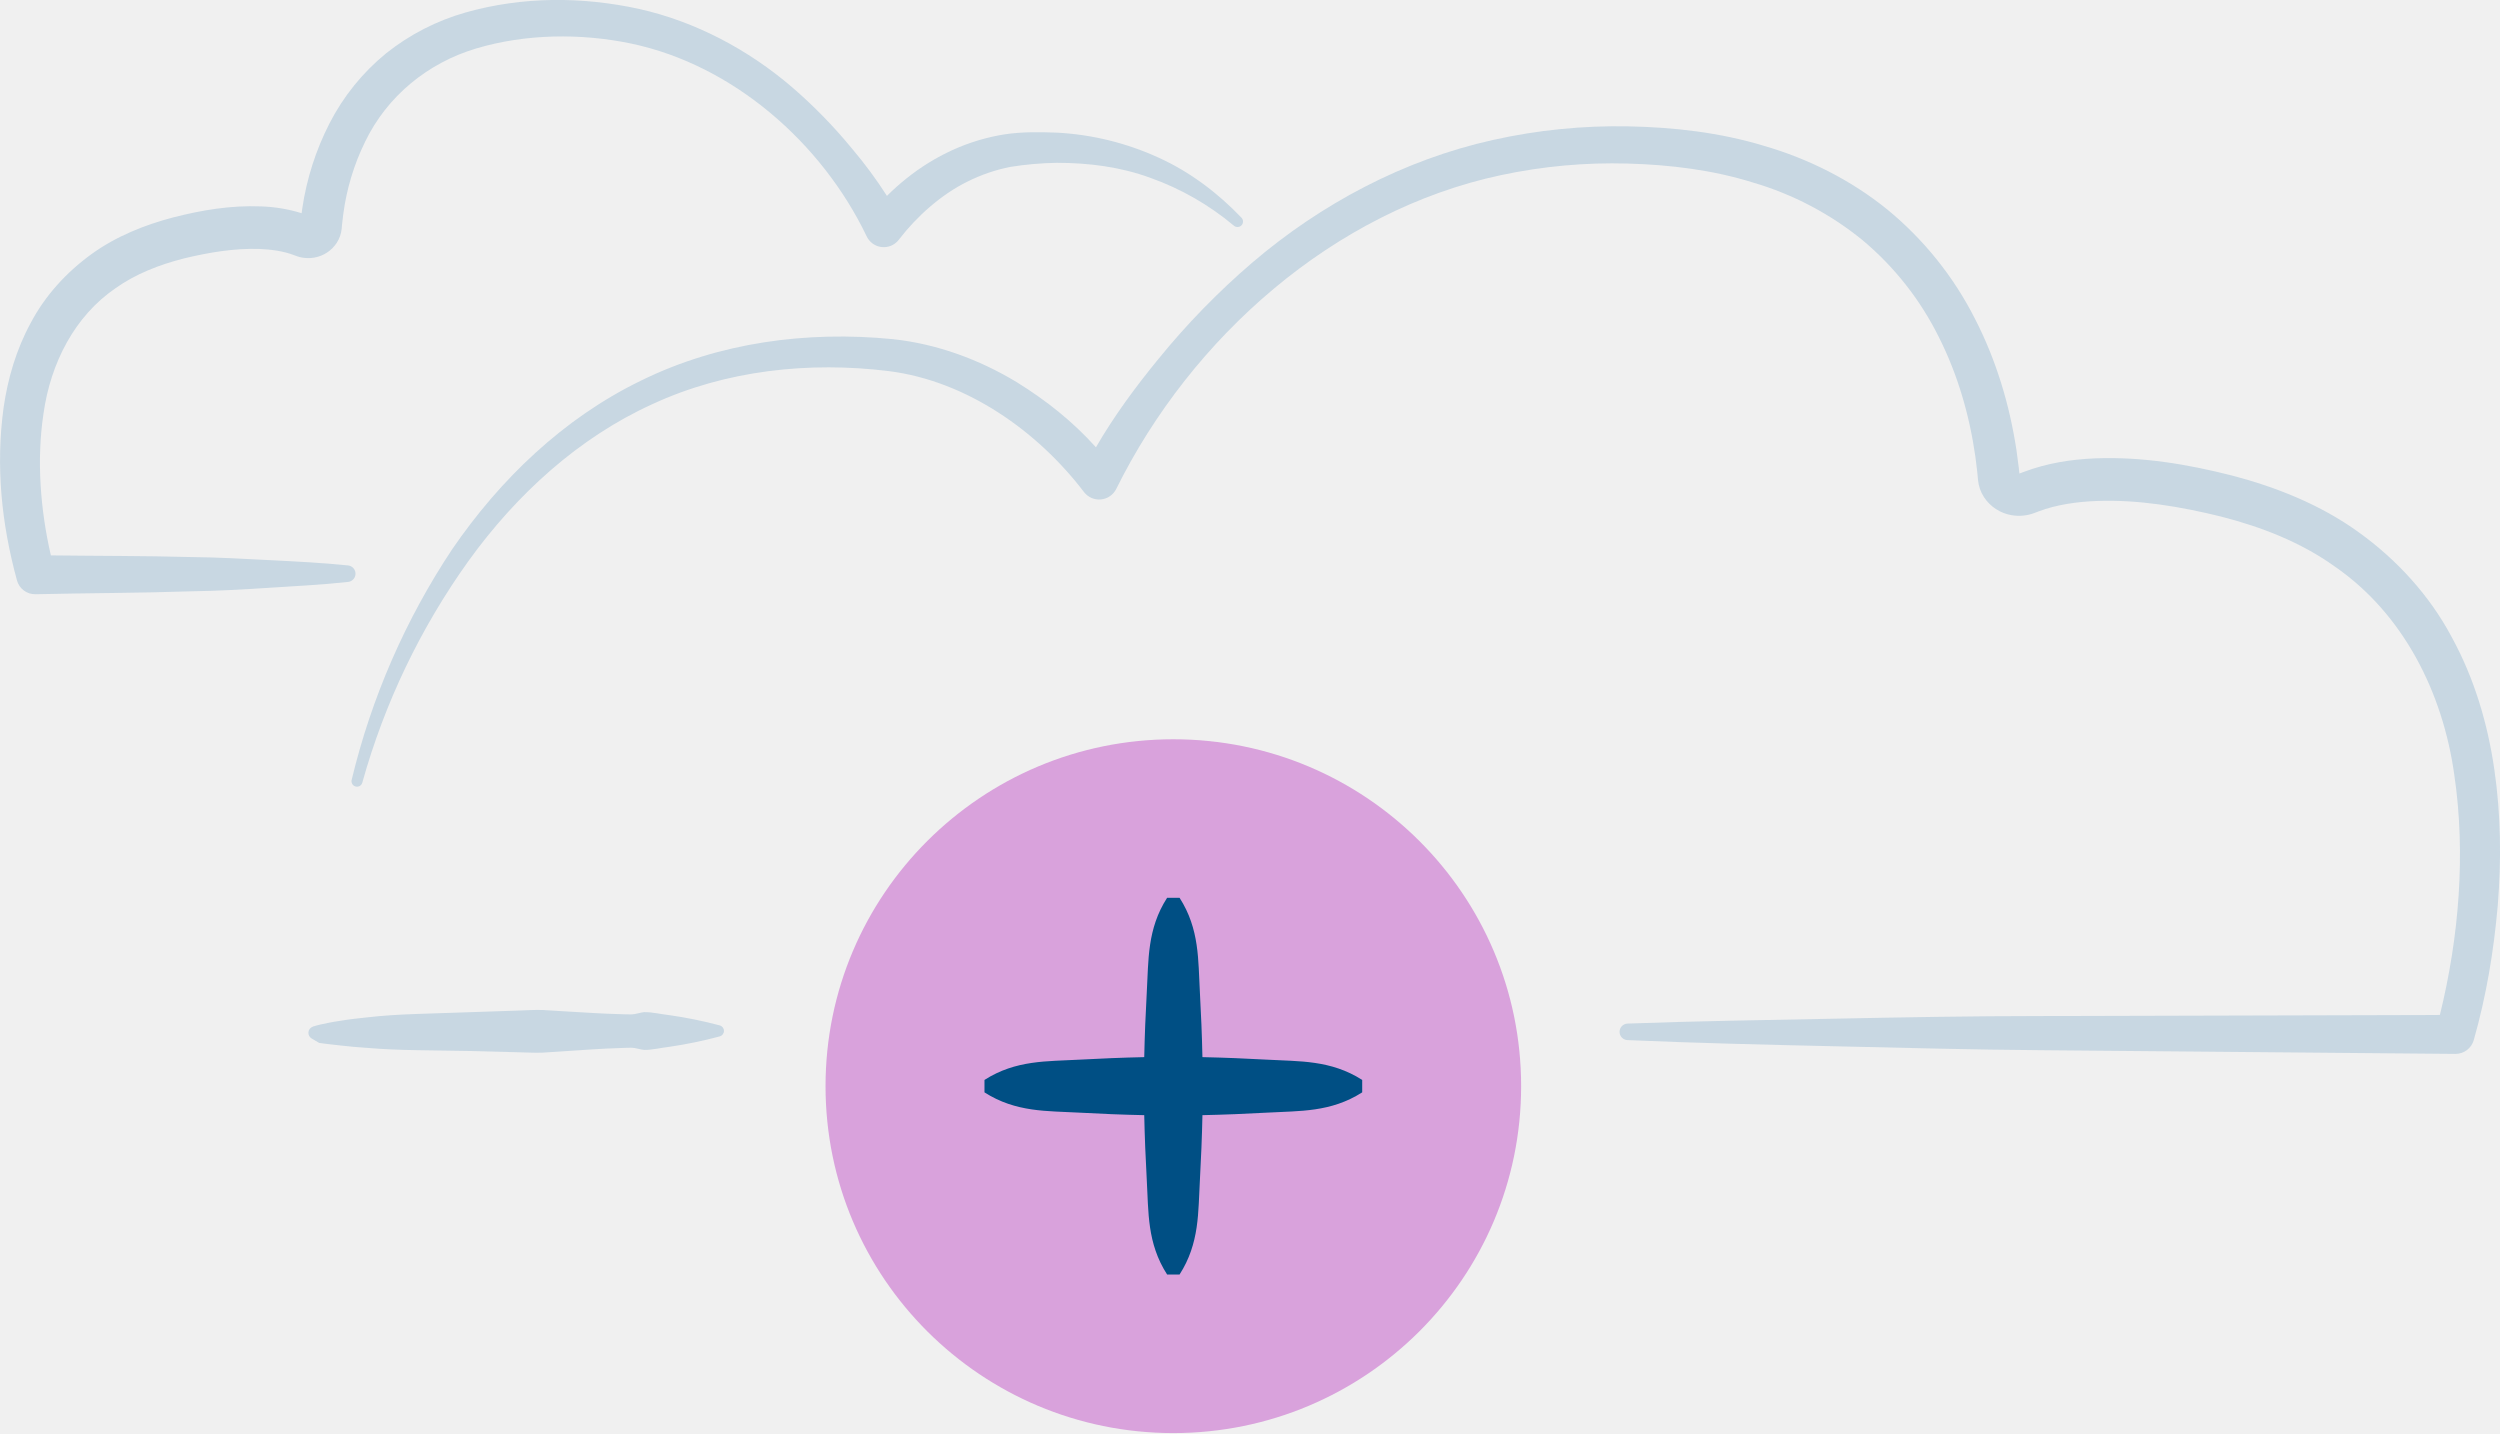
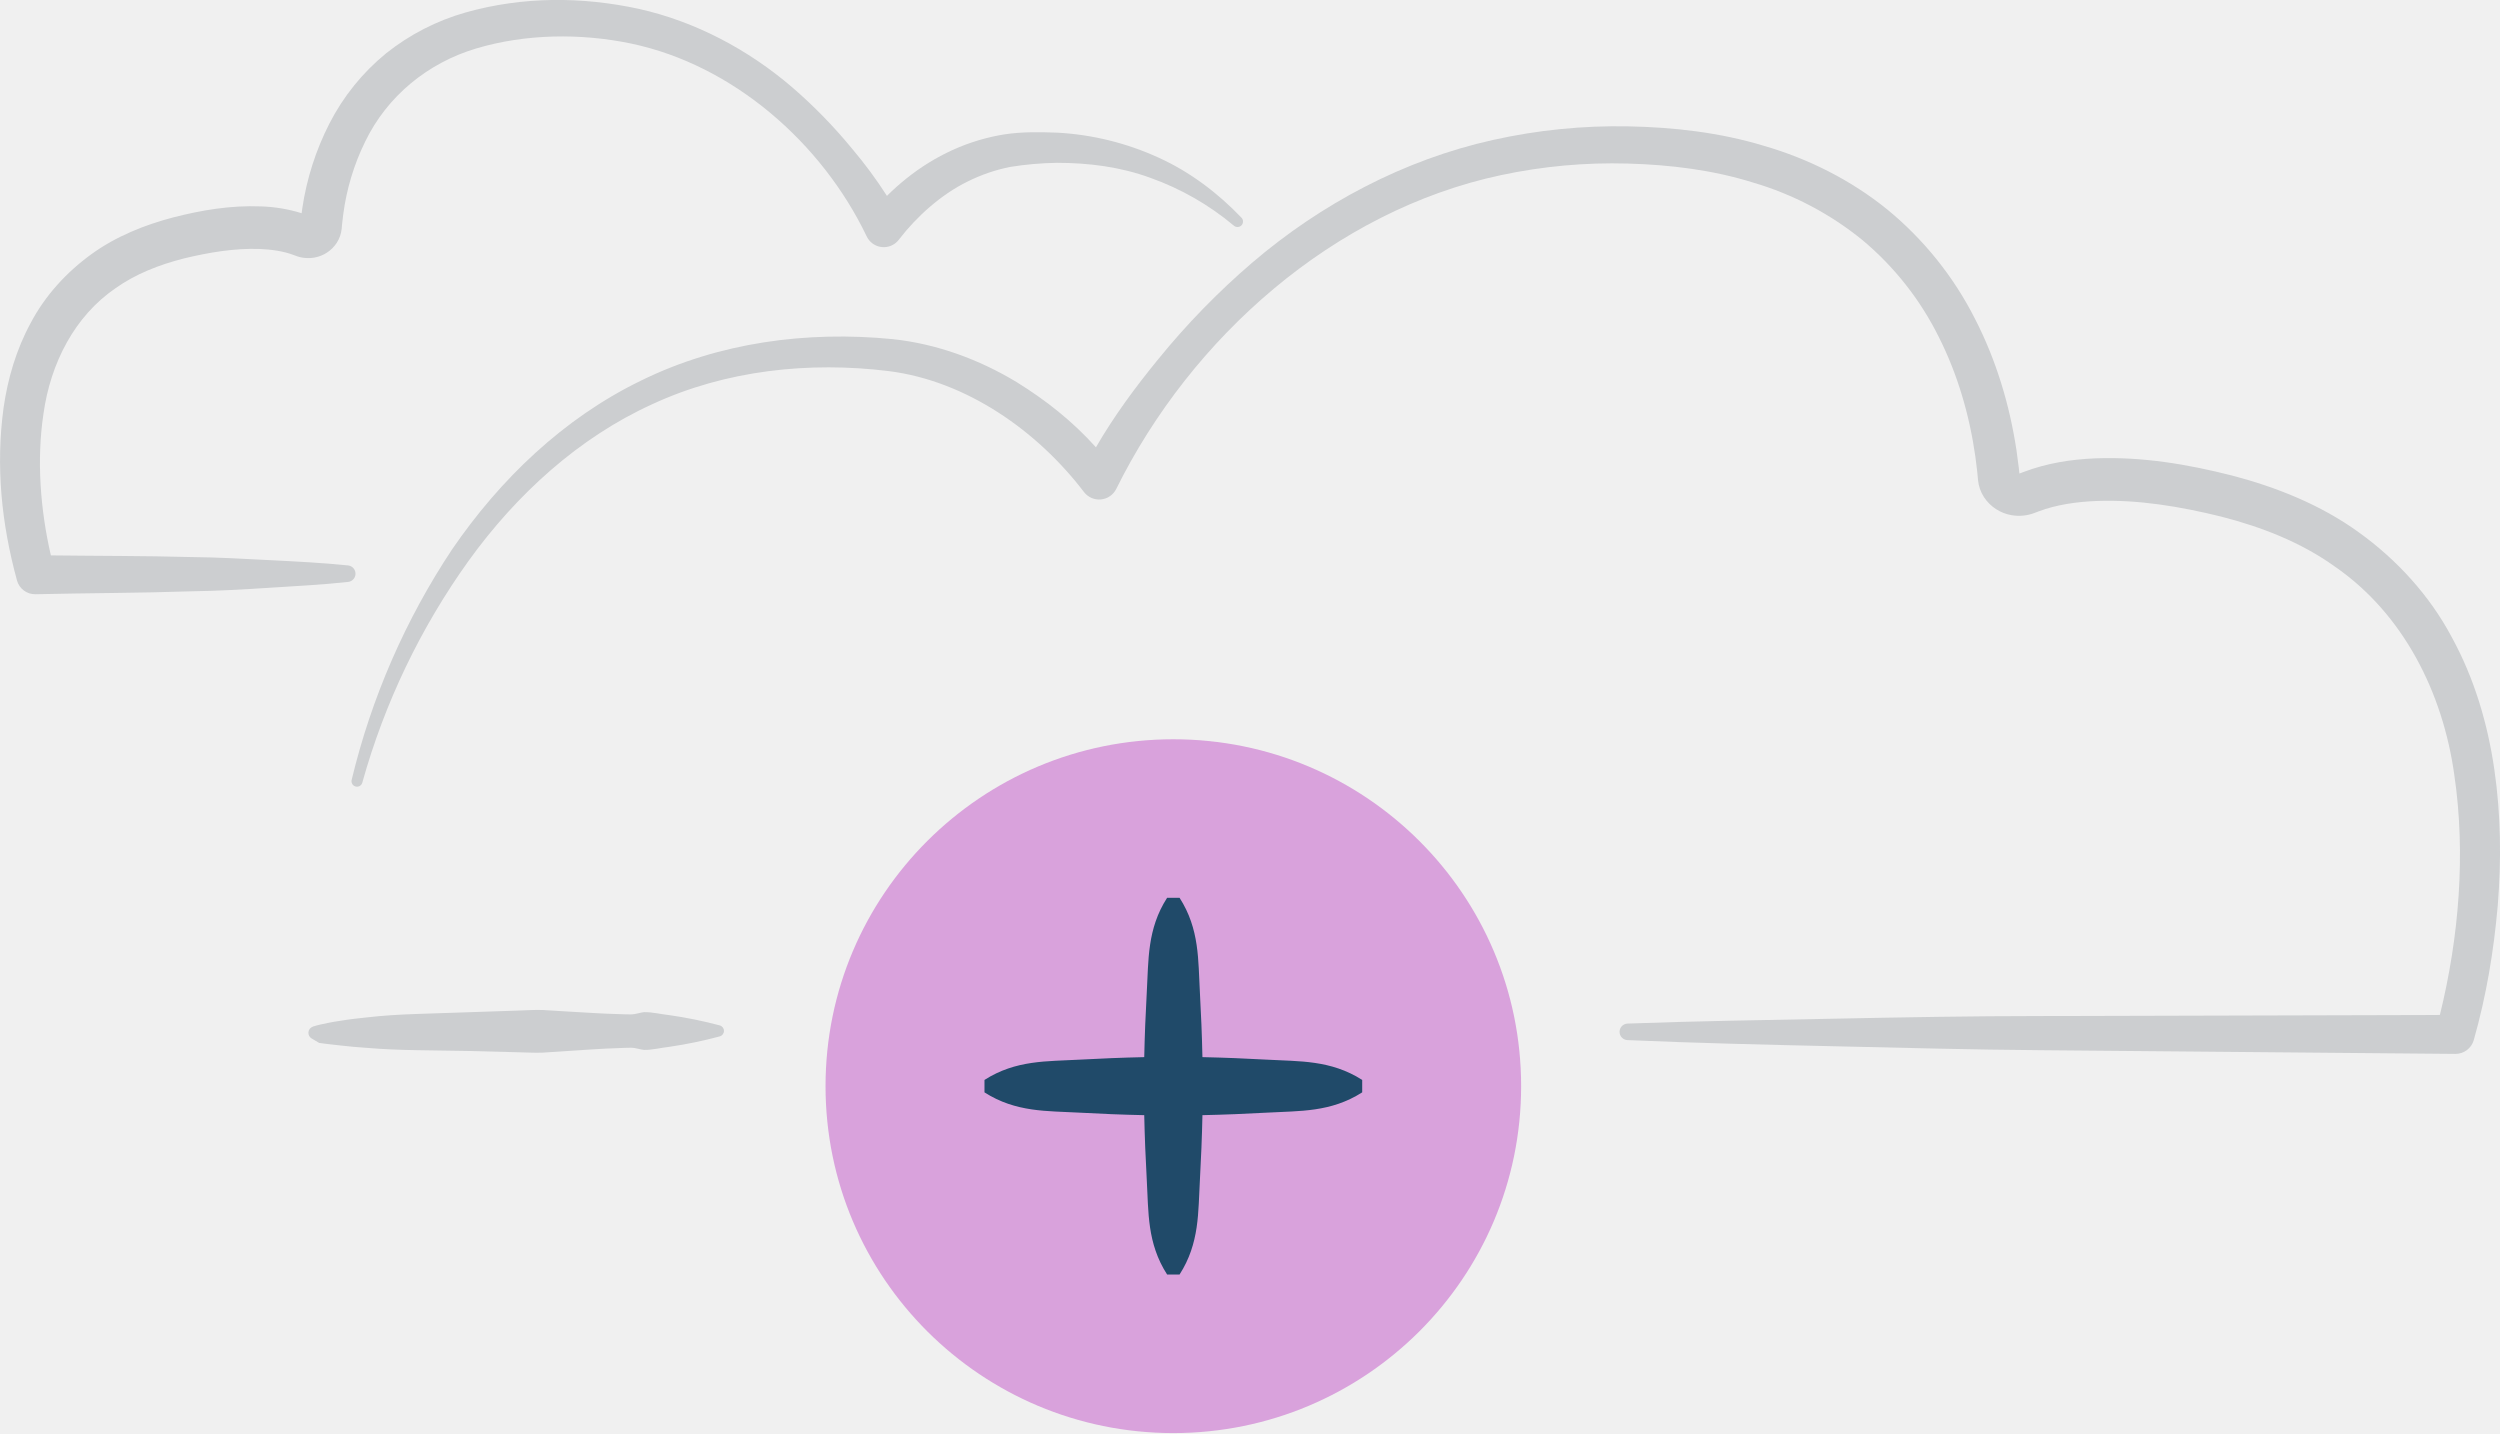
<svg xmlns="http://www.w3.org/2000/svg" id="cloud_based" data-name="cloud based" viewBox="0 0 1622.92 930.31">
-   <path d="M1961.92,1799.76a5.39,5.39,0,0,0-4.81-5.92c-16.91-1.74-33.82-2.57-50.73-3.43s-33.82-1.85-50.73-2c-30.49-.83-61-.71-91.46-1.09-6.89-29.8-9.3-62-4.82-91.91,4.62-33.06,20.32-63.35,46.66-81.44,13-9.27,28.3-15.27,44.36-19.38,16.49-4,33.29-6.75,49.14-6.19,7.87.31,15.57,1.43,21.94,3.81l1.37.51a22.76,22.76,0,0,0,12.46,1.26,21.83,21.83,0,0,0,14.47-9.56,20.51,20.51,0,0,0,3.2-9.18l.29-3.23.73-6.15a151.91,151.91,0,0,1,14.19-47.07c14.22-29.47,40.59-51.21,72.39-60.63s67.36-9.95,100.22-3.12c66.22,13.89,123.94,64.49,153,125.2a12.45,12.45,0,0,0,3.58,4.43,12.28,12.28,0,0,0,17.23-2.21l.35-.45c11.22-14.53,27-28.91,44.42-37.42a109.94,109.94,0,0,1,27.64-9.46,211.23,211.23,0,0,1,30.27-2.65c20.51,0,41.19,2.59,60.67,9.75a176.57,176.57,0,0,1,54.28,31.11,3.58,3.58,0,0,0,4.89-5.21c-15.19-15.88-33.26-29.68-53.8-39a181.86,181.86,0,0,0-65.54-16.22c-11.4-.4-22.36-.69-34.33,1.06a132,132,0,0,0-33.87,10.17,142.59,142.59,0,0,0-29.91,18.44,151.13,151.13,0,0,0-12.73,11.35,289.14,289.14,0,0,0-22.67-30.67,324.72,324.72,0,0,0-38.95-39.91c-28.3-24.25-62.55-42.57-99.46-50.82-37-8-75.16-8.13-112.3,2.3a147.4,147.4,0,0,0-51.77,26.58A142.82,142.82,0,0,0,1945,1507a178.22,178.22,0,0,0-17.6,55l-.43,3.19a98.93,98.93,0,0,0-26.24-4.42c-20-.8-38.9,2.48-57.06,7.12-18.49,4.87-37.08,12.22-53.24,23.94s-30,26.9-39.25,44.42c-9.5,17.42-15,36.39-17.71,55.29-5.14,38.13-1.33,75.19,8.7,112a12.18,12.18,0,0,0,12,9h.14c33.81-.79,67.62-.76,101.42-1.91,16.9-.23,33.81-1.21,50.71-2.31s33.8-1.91,50.7-3.77A5.4,5.4,0,0,0,1961.92,1799.76Z" transform="translate(-1731.16 -1426.78)" style="fill:#c8d7e2" />
-   <path d="M3350.4,1926.28c-4.29-29.5-12.86-58.89-27.55-85.71-14.29-27-35.61-50.38-60.43-68.22-24.88-18-53.61-29.36-82.45-36.91-28.54-7.24-58.14-12.31-88.85-11.1-15.32.66-30.95,3-46.36,8.85l-2.67,1-.41-3.9-1.47-11.15c-4.48-29.6-13.19-58.7-27.06-85.61a220.74,220.74,0,0,0-56.65-70.62c-23.66-19.21-51.36-33.07-80.12-41.43-28.76-8.72-58.54-12.09-88-12.67a370.52,370.52,0,0,0-88,8.82c-57.89,12.86-111.68,41.51-156.28,79.62a487.57,487.57,0,0,0-61.29,63c-14.71,18-28.37,36.49-40.2,56.9-15.11-16.84-32.39-30.5-51.47-42.32-24.41-14.73-51.93-24.87-80.48-27.89-55.66-5.5-112.93,2.12-163.33,26.9-50.45,24.45-91.64,64.26-122.62,109.48a468,468,0,0,0-65.28,149.82,3.57,3.57,0,0,0,6.91,1.78l.06-.23a458.58,458.58,0,0,1,69-143.89c31.07-43.05,71.32-79.85,119.19-101.62,47.61-22.09,101.9-27.87,153.45-21.5,50.61,6.38,96.49,38.88,126.6,78.24l.24.32a12.4,12.4,0,0,0,20.92-2.08c48.72-98.42,141.21-180.58,249.68-203.67a346.76,346.76,0,0,1,82.42-7.53c27.7.78,55.32,4.19,81.32,12.34a203.23,203.23,0,0,1,71.09,37.42,194.77,194.77,0,0,1,49.43,62.78c12.18,24.09,19.91,50.6,23.75,77.58l1.25,10.14.49,5.23a24.71,24.71,0,0,0,3.87,11.07,26.82,26.82,0,0,0,17.78,11.68,28.25,28.25,0,0,0,15.42-1.58l2.31-.88c11.37-4.29,24.45-6.22,37.66-6.74,26.58-1,54.06,3.52,80.93,10.17,26.42,6.79,51.9,16.79,73.58,32.35,44.16,30.39,70.26,81.45,77.68,135.66,7.48,51,3,105.15-9.41,155.48l-258.8.7c-44.78,0-89.56.82-134.34,1.72s-89.56,1.52-134.34,3.18a5.37,5.37,0,0,0,0,10.72c44.77,1.94,89.55,3,134.32,4s89.54,2.24,134.32,2.56l268.65,2.4h.2a12.33,12.33,0,0,0,12-9c8.24-29.08,12.94-57.63,15.54-87.09C3355,1985.57,3354.71,1955.82,3350.4,1926.28Z" transform="translate(-1731.16 -1426.78)" style="fill:#c8d7e2" />
+   <path d="M1961.92,1799.76a5.39,5.39,0,0,0-4.81-5.92c-16.91-1.74-33.82-2.57-50.73-3.43s-33.82-1.85-50.73-2c-30.49-.83-61-.71-91.46-1.09-6.89-29.8-9.3-62-4.82-91.91,4.62-33.06,20.32-63.35,46.66-81.44,13-9.27,28.3-15.27,44.36-19.38,16.49-4,33.29-6.75,49.14-6.19,7.87.31,15.57,1.43,21.94,3.81l1.37.51a22.76,22.76,0,0,0,12.46,1.26,21.83,21.83,0,0,0,14.47-9.56,20.51,20.51,0,0,0,3.2-9.18l.29-3.23.73-6.15a151.91,151.91,0,0,1,14.19-47.07c14.22-29.47,40.59-51.21,72.39-60.63s67.36-9.95,100.22-3.12c66.22,13.89,123.94,64.49,153,125.2a12.45,12.45,0,0,0,3.58,4.43,12.28,12.28,0,0,0,17.23-2.21l.35-.45c11.22-14.53,27-28.91,44.42-37.42a109.94,109.94,0,0,1,27.64-9.46,211.23,211.23,0,0,1,30.27-2.65c20.51,0,41.19,2.59,60.67,9.75a176.57,176.57,0,0,1,54.28,31.11,3.58,3.58,0,0,0,4.89-5.21c-15.19-15.88-33.26-29.68-53.8-39a181.86,181.86,0,0,0-65.54-16.22c-11.4-.4-22.36-.69-34.33,1.06a132,132,0,0,0-33.87,10.17,142.59,142.59,0,0,0-29.91,18.44,151.13,151.13,0,0,0-12.73,11.35,289.14,289.14,0,0,0-22.67-30.67,324.72,324.72,0,0,0-38.95-39.91c-28.3-24.25-62.55-42.57-99.46-50.82-37-8-75.16-8.13-112.3,2.3a147.4,147.4,0,0,0-51.77,26.58A142.82,142.82,0,0,0,1945,1507a178.22,178.22,0,0,0-17.6,55l-.43,3.19a98.93,98.93,0,0,0-26.24-4.42c-20-.8-38.9,2.48-57.06,7.12-18.49,4.87-37.08,12.22-53.24,23.94s-30,26.9-39.25,44.42c-9.5,17.42-15,36.39-17.71,55.29-5.14,38.13-1.33,75.19,8.7,112a12.18,12.18,0,0,0,12,9h.14c33.81-.79,67.62-.76,101.42-1.91,16.9-.23,33.81-1.21,50.71-2.31s33.8-1.91,50.7-3.77A5.4,5.4,0,0,0,1961.92,1799.76Z" transform="translate(-1731.16 -1426.78)" style="fill:#CCCED0" />
+   <path d="M3350.4,1926.28c-4.29-29.5-12.86-58.89-27.55-85.71-14.29-27-35.61-50.38-60.43-68.22-24.88-18-53.61-29.36-82.45-36.91-28.54-7.24-58.14-12.31-88.85-11.1-15.32.66-30.95,3-46.36,8.85l-2.67,1-.41-3.9-1.47-11.15c-4.48-29.6-13.19-58.7-27.06-85.61a220.74,220.74,0,0,0-56.65-70.62c-23.66-19.21-51.36-33.07-80.12-41.43-28.76-8.72-58.54-12.09-88-12.67a370.52,370.52,0,0,0-88,8.82c-57.89,12.86-111.68,41.51-156.28,79.62a487.57,487.57,0,0,0-61.29,63c-14.71,18-28.37,36.49-40.2,56.9-15.11-16.84-32.39-30.5-51.47-42.32-24.41-14.73-51.93-24.87-80.48-27.89-55.66-5.5-112.93,2.12-163.33,26.9-50.45,24.45-91.64,64.26-122.62,109.48a468,468,0,0,0-65.28,149.82,3.57,3.57,0,0,0,6.91,1.78l.06-.23a458.58,458.58,0,0,1,69-143.89c31.07-43.05,71.32-79.85,119.19-101.62,47.61-22.09,101.9-27.87,153.45-21.5,50.61,6.38,96.49,38.88,126.6,78.24l.24.32a12.4,12.4,0,0,0,20.92-2.08c48.72-98.42,141.21-180.58,249.68-203.67a346.76,346.76,0,0,1,82.42-7.53c27.7.78,55.32,4.19,81.32,12.34a203.23,203.23,0,0,1,71.09,37.42,194.77,194.77,0,0,1,49.43,62.78c12.18,24.09,19.91,50.6,23.75,77.58l1.25,10.14.49,5.23a24.71,24.71,0,0,0,3.87,11.07,26.82,26.82,0,0,0,17.78,11.68,28.25,28.25,0,0,0,15.42-1.58l2.31-.88c11.37-4.29,24.45-6.22,37.66-6.74,26.58-1,54.06,3.52,80.93,10.17,26.42,6.79,51.9,16.79,73.58,32.35,44.16,30.39,70.26,81.45,77.68,135.66,7.48,51,3,105.15-9.41,155.48l-258.8.7c-44.78,0-89.56.82-134.34,1.72s-89.56,1.52-134.34,3.18a5.37,5.37,0,0,0,0,10.72c44.77,1.94,89.55,3,134.32,4s89.54,2.24,134.32,2.56l268.65,2.4h.2a12.33,12.33,0,0,0,12-9c8.24-29.08,12.94-57.63,15.54-87.09C3355,1985.57,3354.71,1955.82,3350.4,1926.28Z" transform="translate(-1731.16 -1426.78)" style="fill:#CCCED0" />
  <path d="M1936,2098.27c4.29-1.46,110.47-2.12,262.38-2.31" transform="translate(-1731.16 -1426.78)" style="fill:#fff" />
-   <path d="M1934.27,2093.19a32.82,32.82,0,0,1,3.3-.95l2.12-.49,4.21-.89c2.76-.61,5.53-1,8.26-1.42,5.5-.95,11-1.55,16.45-2.12,11-1.29,21.9-1.93,32.85-2.3l65.65-2.2c5.47-.13,10.94-.58,16.41-.38l16.41,1c10.94.59,21.88,1.41,32.82,1.66,2.74.06,5.47.24,8.2.2s5.47-1.14,8.2-1.46c5.47-.13,10.94,1.33,16.41,1.92a279,279,0,0,1,32.82,6.67,3.7,3.7,0,0,1,0,7.15,281,281,0,0,1-32.79,6.77c-5.46.61-10.93,2.09-16.39,2-2.73-.31-5.47-1.39-8.2-1.42s-5.47.17-8.2.25c-10.93.3-21.86,1.19-32.79,1.85l-16.39,1.08c-5.46.25-10.93-.17-16.39-.24q-32.79-1-65.56-1.35c-10.92-.19-21.84-.57-32.75-1.53-5.45-.37-10.91-.82-16.35-1.47l-8.13-.92-4-.51-2-.26a3.69,3.69,0,0,1-.77-.41l-4.23-2.51a4.23,4.23,0,0,1,.77-7.64Z" transform="translate(-1731.16 -1426.78)" style="fill:#c8d7e2" />
+   <path d="M1934.27,2093.19a32.82,32.82,0,0,1,3.3-.95l2.12-.49,4.21-.89c2.76-.61,5.53-1,8.26-1.42,5.5-.95,11-1.55,16.45-2.12,11-1.29,21.9-1.93,32.85-2.3l65.65-2.2c5.47-.13,10.94-.58,16.41-.38l16.41,1c10.94.59,21.88,1.41,32.82,1.66,2.74.06,5.47.24,8.2.2s5.47-1.14,8.2-1.46c5.47-.13,10.94,1.33,16.41,1.92a279,279,0,0,1,32.82,6.67,3.7,3.7,0,0,1,0,7.15,281,281,0,0,1-32.79,6.77c-5.46.61-10.93,2.09-16.39,2-2.73-.31-5.47-1.39-8.2-1.42s-5.47.17-8.2.25c-10.93.3-21.86,1.19-32.79,1.85l-16.39,1.08c-5.46.25-10.93-.17-16.39-.24q-32.79-1-65.56-1.35c-10.92-.19-21.84-.57-32.75-1.53-5.45-.37-10.91-.82-16.35-1.47l-8.13-.92-4-.51-2-.26a3.69,3.69,0,0,1-.77-.41l-4.23-2.51a4.23,4.23,0,0,1,.77-7.64Z" transform="translate(-1731.16 -1426.78)" style="fill:#CCCED0" />
  <ellipse cx="761.69" cy="705.11" rx="225.78" ry="225.2" style="fill:#d9a2dc" />
-   <path d="M2554.15,2114.7c-14.14-.78-28.27-1.36-42.41-1.66-.3-14.1-.88-28.2-1.66-42.3-1.17-20.38-.08-40.76-13.18-61.14h-8.09c-13.1,20.38-12,40.76-13.19,61.14-.78,14.1-1.36,28.2-1.66,42.3-14.14.3-28.27.88-42.41,1.65-20.44,1.18-40.87.06-61.3,13.15v8.07c20.43,13.09,40.87,12,61.3,13.15,14.14.78,28.27,1.36,42.41,1.65.3,14.1.88,28.2,1.66,42.3,1.18,20.38.06,40.76,13.19,61.14h8.09c13.12-20.38,12-40.76,13.19-61.14.78-14.1,1.36-28.2,1.66-42.3,14.14-.3,28.27-.88,42.41-1.66,20.43-1.17,40.87-.08,61.3-13.15v-8.07C2595,2114.78,2574.59,2115.87,2554.15,2114.7Z" transform="translate(-1731.16 -1426.78)" style="fill:#004f84" />
+   <path d="M2554.15,2114.7c-14.14-.78-28.27-1.36-42.41-1.66-.3-14.1-.88-28.2-1.66-42.3-1.17-20.38-.08-40.76-13.18-61.14h-8.09c-13.1,20.38-12,40.76-13.19,61.14-.78,14.1-1.36,28.2-1.66,42.3-14.14.3-28.27.88-42.41,1.65-20.44,1.18-40.87.06-61.3,13.15v8.07c20.43,13.09,40.87,12,61.3,13.15,14.14.78,28.27,1.36,42.41,1.65.3,14.1.88,28.2,1.66,42.3,1.18,20.38.06,40.76,13.19,61.14h8.09c13.12-20.38,12-40.76,13.19-61.14.78-14.1,1.36-28.2,1.66-42.3,14.14-.3,28.27-.88,42.41-1.66,20.43-1.17,40.87-.08,61.3-13.15v-8.07C2595,2114.78,2574.59,2115.87,2554.15,2114.7Z" transform="translate(-1731.16 -1426.78)" style="fill:#204A69" />
</svg>
